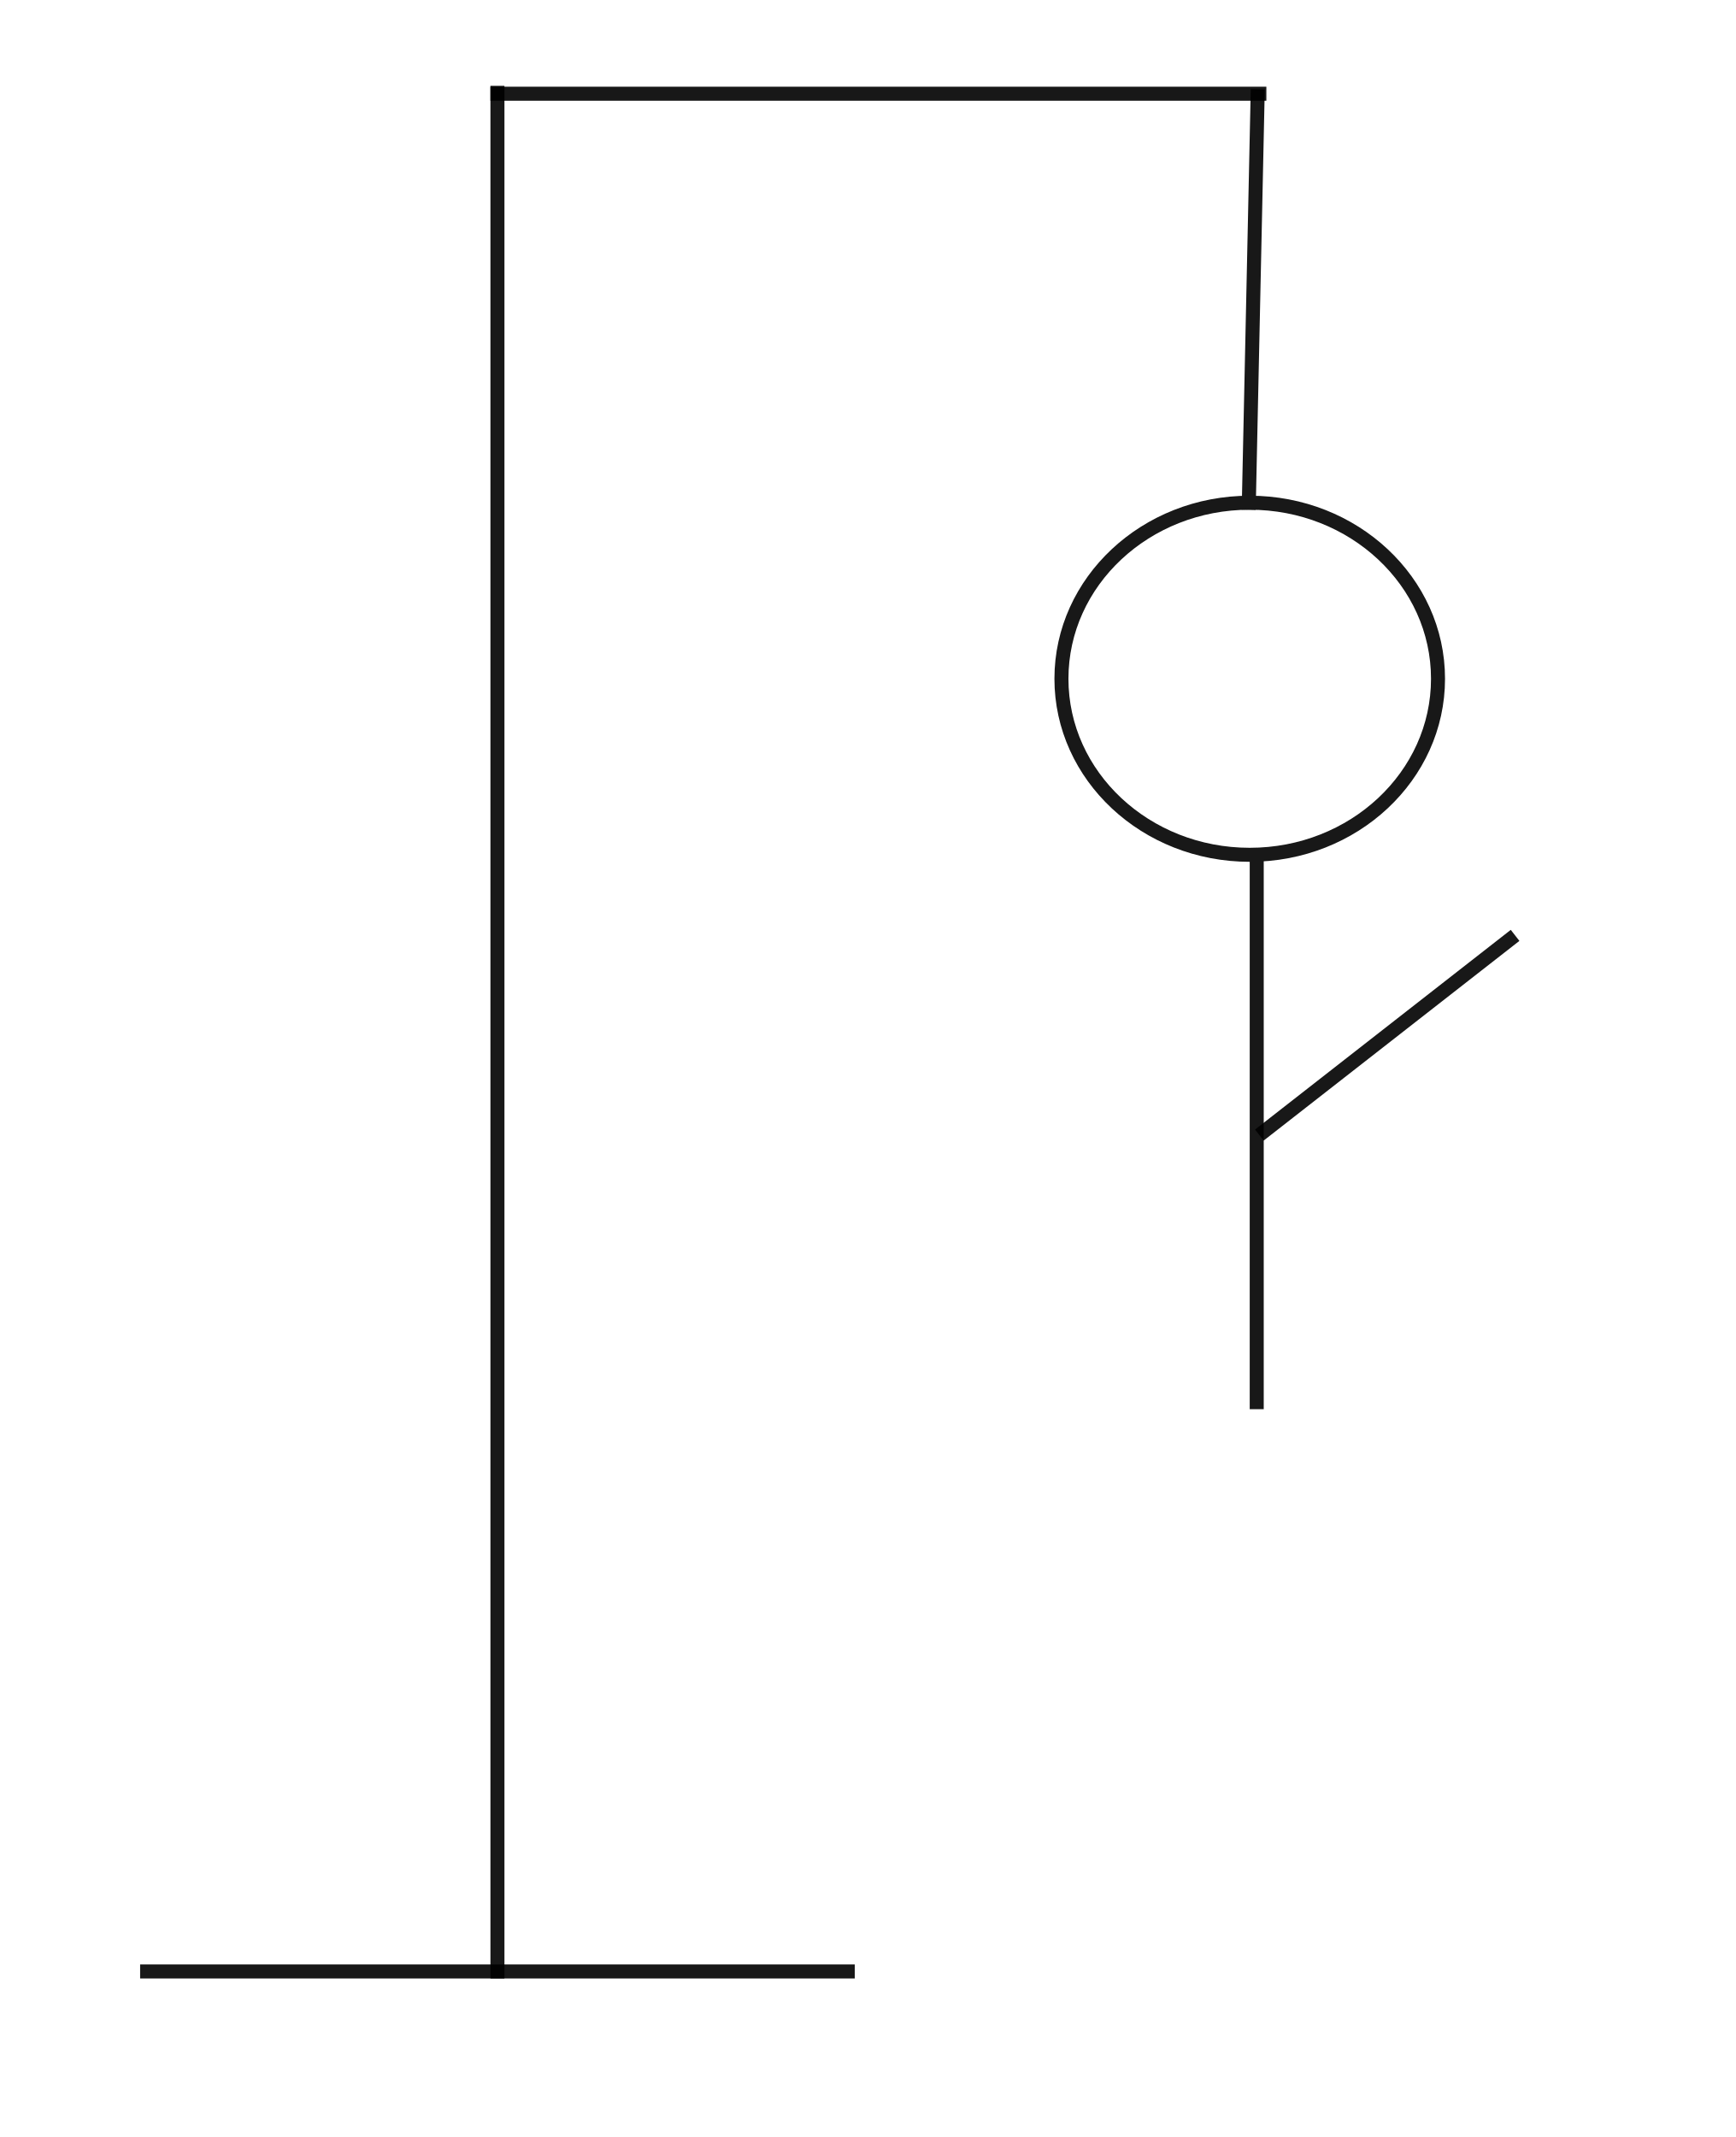
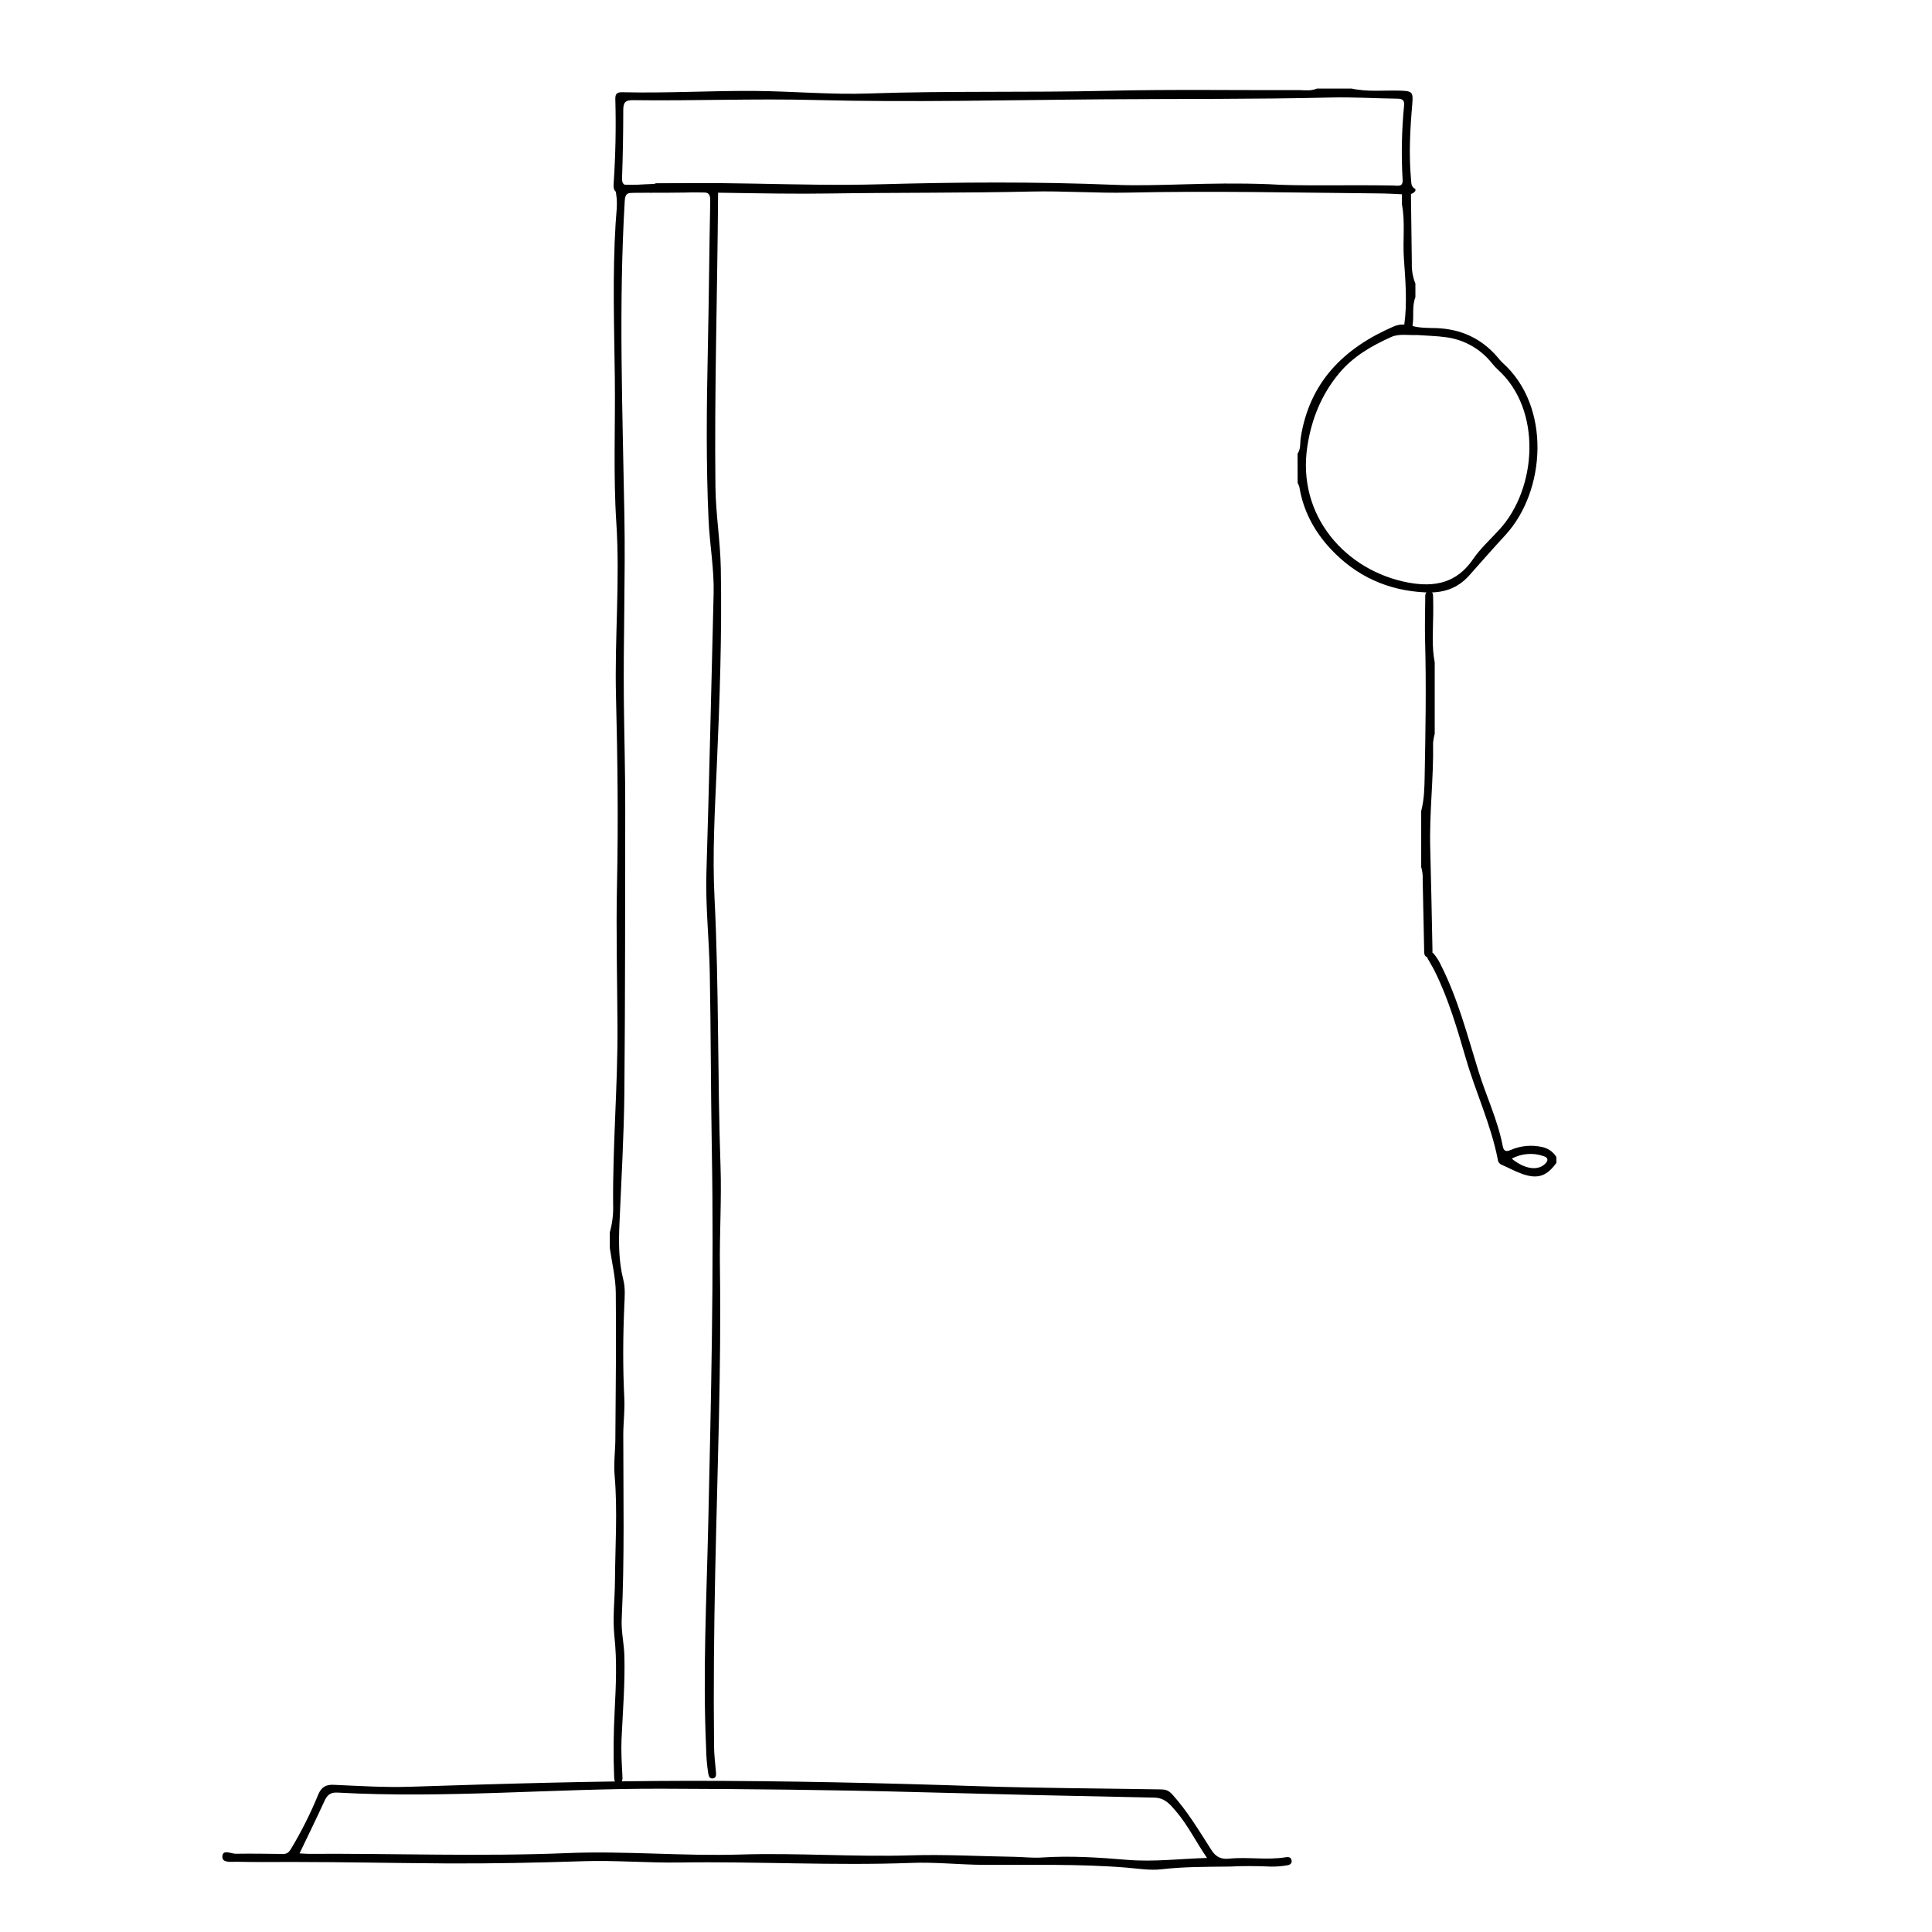
- <svg xmlns="http://www.w3.org/2000/svg" width="991px" height="1220px" viewBox="0 0 991 1220" version="1.1">
-   <g id="6" stroke="none" stroke-width="1" fill="none" fill-rule="evenodd">
-     <path d="M865,534 L719,648 L865,534 Z" id="Line-Copy-4" stroke-opacity="0.904" stroke="#000000" stroke-width="8" stroke-linecap="square" fill-rule="nonzero" />
-     <path d="M718.5,800.5 L718.5,490" id="Line-Copy-2" stroke-opacity="0.904" stroke="#000000" stroke-width="8" stroke-linecap="square" fill-rule="nonzero" transform="translate(718, 645.5) scale(-1, 1) translate(-718, -645.5) " />
-     <path d="M484,1125.5 L84,1125.5" id="Line-Copy-6" stroke-opacity="0.904" stroke="#000000" stroke-width="8" stroke-linecap="square" fill-rule="nonzero" transform="translate(284, 1125.5) scale(-1, 1) translate(-284, -1125.5) " />
-     <path d="M719,53.5 L284,53.5" id="Line-Copy-8" stroke-opacity="0.904" stroke="#000000" stroke-width="8" stroke-linecap="square" fill-rule="nonzero" transform="translate(501.5, 54) scale(-1, 1) translate(-501.5, -54) " />
-     <path d="M284,1125.5 L284,53" id="Line-Copy-7" stroke-opacity="0.904" stroke="#000000" stroke-width="8" stroke-linecap="square" fill-rule="nonzero" transform="translate(284, 589) scale(-1, 1) translate(-284, -589) " />
-     <path d="M717,287 L712,55" id="Line-Copy-9" stroke-opacity="0.904" stroke="#000000" stroke-width="8" stroke-linecap="square" fill-rule="nonzero" transform="translate(715, 171) scale(-1, 1) translate(-715, -171) " />
-     <ellipse id="Oval" stroke="#181818" stroke-width="8" fill-rule="nonzero" cx="713.5" cy="387.5" rx="107.5" ry="100.5" />
+ <svg xmlns="http://www.w3.org/2000/svg" viewBox="0 0 1000 1000">
+   <g id="Zeichnungseb._Bild" data-name="Zeichnungseb. Bild">
+     <path d="M636.76,966.13c-13.58.12-24.52.13-35.48,1.4-6,.7-12.29-.36-18.43-.87-24.6-2-49.28-1.25-73.9-1.42-12.47-.09-24.88-1.49-37.33-1-39.95,1.49-79.9-.81-119.86-.21-16.65.25-33.33-1.22-50-.67-23.64.78-47.3,1.28-70.92,1.14-26.31-.16-52.63-.72-78.95-.74-9.83,0-19.66.12-29.48-.11-2.7-.06-7.5.76-7.33-2.73.19-3.92,4.55-1.38,7-1.42,8.16-.13,16.32,0,24.48.11,2.17,0,3-.94,4.1-2.71a204.6,204.6,0,0,0,14.08-28.08c1.6-3.82,3.91-5.19,8-5,13.14.57,26.28,1.42,39.45,1,48.27-1.57,96.54-3,144.86-3.07,50,0,99.92,1.12,149.87,2.8,31.12,1,62.28,1.1,93.42,1.63,2.4,0,4.25.19,6.37,2.54,8,8.84,14,19,20.35,28.9,2.21,3.48,5,4.86,9.07,4.42,9.77-1,19.64.88,29.41-.74,1.46-.25,2.75,0,3,1.74s-1.21,2.31-2.5,2.48a46.43,46.43,0,0,1-8,.63C650.13,965.78,642.15,965.8,636.76,966.13ZM155.05,959.3c1.71.09,3.16.24,4.62.24,44.63-.25,89.25,1.47,133.89-.38,30-1.24,60,1.67,90,.73,29.29-.91,58.53,1.34,87.86.43,17.71-.55,35.57.49,53.37.76,4.83.07,9.68.69,14.48.36,14.85-1,29.67,0,44.41,1.23,13.63,1.1,27-.58,41.07-1-5.74-8.36-9.88-16.93-16.06-24.16-3-3.52-5.75-7-11.31-7.07q-61.71-1.2-123.42-2.86c-43.64-1.17-87.28-1.6-130.94-1.74-56.15-.17-112.21,5.1-168.37,2-3.63-.2-5.32,1.27-6.73,4.4C163.85,941.16,159.52,949.94,155.05,959.3Z" />
+   </g>
+   <g id="Zeichnungseb._Bild-2" data-name="Zeichnungseb. Bild">
+     <path d="M368.61,94.84c3.43,1.32,3.08,4.2,3.06,7.08-.36,50-1.93,100-1.36,150,.16,14.18,2.53,28.23,2.78,42.33.61,34.14-.56,68.28-2.08,102.41-1,22.64-2.32,45.38-1.18,68,2.34,46.28,1.49,92.61,3.11,138.89.61,17.47-.57,35-.31,52.49.76,52.51-1.34,105-2.43,157.45-.63,30.17-.94,60.3-.6,90.46,0,4.49.66,9,1,13.45.11,1.38.07,2.9-1.65,3.11s-2.09-1.17-2.36-2.6a93,93,0,0,1-1.12-13.43c-1.74-38.5.25-77,1.11-115.44,1.46-64.81,3-129.62,1.85-194.44-.53-30.5-.47-61-1.06-91.48-.33-17.14-2.26-34.21-1.73-51.42,1.47-48.13,2.53-96.26,3.73-144.4.32-12.86-2.06-25.55-2.63-38.36-1.32-29.31-1-58.63-.37-88,.55-25.66.73-51.32,1.25-77,.07-3.55-.94-4.52-4.46-4.44-11.83.29-23.66.33-35.49.23-3.22,0-4.1,1-4.3,4.21-3.21,54.47-1.11,109-.18,163.43.54,31.82-.6,63.56-.28,95.33.19,18.48.74,37,.71,55.46-.08,49,0,98-.44,147-.22,22.81-1.58,45.6-2.56,68.39-.42,9.69-.41,19.31,2,28.79,1.13,4.44.71,9,.52,13.44-.7,16-.8,32,0,48,.32,6.3-.53,12.65-.53,19,0,31.8.7,63.61-.82,95.41-.3,6.26,1.23,12.58,1.39,18.89.38,14.33-.81,28.63-1.47,42.94-.29,6.35.11,12.65.44,19,.09,1.58.3,3.75-2,3.88s-2.22-1.95-2.29-3.61c-.47-11.34-.28-22.66.3-34,.65-12.8,1.26-25.56-.15-38.4-1-9.43.22-19,.29-28.45.12-18.31,1.42-36.63-.19-55-.53-6.1.36-12.31.4-18.46.16-25.33.51-50.66.22-76-.09-7.7-2-15.39-3.11-23.08v-8a47,47,0,0,0,1.73-14.73c-.25-30.5,2.4-60.92,2.26-91.4-.12-24.65-.78-49.27-.25-73.93.7-32.46.29-64.95-.52-97.43-.76-29.94,2.12-59.83.17-89.86-1.62-24.89-.47-50-.78-75-.33-26.64-1.23-53.27.41-79.9.3-5,1.1-10.11.31-15s.95-5.07,4.85-5c5.26,0,10.64,1,15.82-.8Z" />
+   </g>
+   <g id="Zeichnungseb._Bild-3" data-name="Zeichnungseb. Bild">
+     <path d="M681.61,45.84h18c8.19,1.82,16.5.84,24.75,1.07,6.6.18,7.2.57,6.62,7.15-1.13,12.91-1.81,25.8-.64,38.75.19,2,0,4,2.27,5v1c-1.38,1.82-3.28,1.94-5.37,1.83-4.65-.25-9.32-.49-14-.53-43-.38-85.94-1.38-128.92-.42-16.81.38-33.66-.94-50.47-.55-34.62.79-69.25.49-103.88,1-35.94.58-71.94-1.39-107.92-.25-3.56.11-4.68-1.2-4.44-4.68q1.5-22,.88-44c-.09-3.27,1.56-3.53,4-3.47,23,.56,46-.88,69-.66,19.48.19,39,2,58.42,1.3,41-1.42,81.94-.41,122.91-1.38,33.3-.79,66.64-.25,100-.36C675.71,46.74,678.76,47.13,681.61,45.84Zm-24.82,49.5c15.46,1.08,40,.26,64.45.69,2.14,0,5,1,4.75-3a247.83,247.83,0,0,1,.76-38.43c.26-2.6-.75-3.49-3.36-3.52-11.5-.14-23-.89-34.48-.61-39.15.94-78.31.65-117.45.93-49.79.36-99.59,1.65-149.38.37-31.5-.82-63,.49-94.48.08-4.18-.06-5,1.47-5,5.2q0,17.49-.62,35c-.13,3.35,1,3.95,4,3.77,43.12-2.71,86.25.79,129.42-.43,40.42-1.14,80.94-1.39,121.41.27C600.48,96.62,624.11,94.09,656.79,95.34Z" />
+   </g>
+   <g id="Zeichnungseb._Bild-4" data-name="Zeichnungseb. Bild">
+     <path d="M732.61,146.84v7c-1.83,4.63-.69,9.57-1.44,14.31-.25,1.56,0,3.74-2.53,3.46-2-.23-2-2.05-1.78-3.54,1.57-11.47.59-22.91-.21-34.35-.65-9.28.75-18.64-1-27.88v-7c1-.7,1.62-2.43,3.28-1.59s1.37,2.45,1.38,4c.15,11.65.33,23.29.45,34.94A26.27,26.27,0,0,0,732.61,146.84Z" />
+   </g>
+   <g id="Zeichnungseb._Bild-5" data-name="Zeichnungseb. Bild">
+     <path d="M671.61,234.84c1.77-2.48,1.22-5.47,1.64-8.19,4.49-28.93,22.42-46.57,48.16-57.69,3.11-1.34,6.2-1.2,9.65-.24,3.93,1.1,8.23,1,12.38,1.11,12.65.46,23.21,5.25,31.52,14.85a30.33,30.33,0,0,0,2.67,3c25.48,22.64,22.42,66.61,1.59,89.23-6.32,6.86-12.48,13.86-18.66,20.84s-13.68,9.3-22.79,8.87c-19.46-.9-35.88-8.42-49-22.47-8.39-9-14.2-19.65-16.2-32a10.27,10.27,0,0,0-.92-2.24Zm61.78-61.43c-4.11.22-9.31-.81-13.25,1-10.16,4.55-19.9,10.14-27.18,19-9,10.93-14.06,23.34-16.25,37.43-5.63,36.22,20,64.77,52.39,70.73,13.48,2.48,24.93.17,33.29-12.07,3.82-5.58,9-10.27,13.59-15.29,19.6-21.26,22.38-62.22-.8-83-1.85-1.65-3.29-3.76-5-5.56a36.34,36.34,0,0,0-21.8-11.11C743.59,173.87,738.75,173.79,733.39,173.41Z" />
+   </g>
+   <g id="Zeichnungseb._Bild-6" data-name="Zeichnungseb. Bild">
+     <path d="M742.61,342.84v37a25.05,25.05,0,0,0-.85,4.85c.33,18.17-2,36.26-1.47,54.44.48,17.31.78,34.63,1.14,51.95,0,1.79.32,4.27-2.13,4.33s-2.13-2.5-2.17-4.24q-.42-18-.76-36a18,18,0,0,0-.76-6.37v-29c1.57-6,1.69-12.15,1.8-18.22.44-23.27.85-46.55.22-69.83-.2-7.31,0-14.63.07-21.94,0-1.64-.24-3.73,2.16-3.7,2.07,0,1.88,2,1.92,3.43.08,2.82.08,5.65.05,8.48C741.76,326.33,741,334.62,742.61,342.84Z" />
+   </g>
+   <g id="Zeichnungseb._Bild-8" data-name="Zeichnungseb. Bild">
+     <path d="M805.61,601.84c-4.91,6.92-9.62,8.6-17.62,5.81-3.75-1.3-7.26-3.28-10.92-4.85a3.23,3.23,0,0,1-1.84-2.76c-3.5-17.89-11.31-34.41-16.39-51.8-4.53-15.49-9-31-16.21-45.54-1.1-2.23-2.47-4.33-3.64-6.52-.61-1.12-.67-2.32.61-3a2.09,2.09,0,0,1,2.67.67,26.54,26.54,0,0,1,3.66,5.93c8.75,17.35,13.56,36.09,19.28,54.5,4,13,10,25.41,12.6,38.89.46,2.38,1.43,3.25,4.14,2.05a26.27,26.27,0,0,1,16.62-1.44,11.26,11.26,0,0,1,7,5.09Zm-23.13-2.14c6.1,5.07,12.57,6.31,16.48,3.36,2.11-1.6,3.15-3.69-.11-4.69A20.67,20.67,0,0,0,782.48,599.7Z" />
  </g>
</svg>
